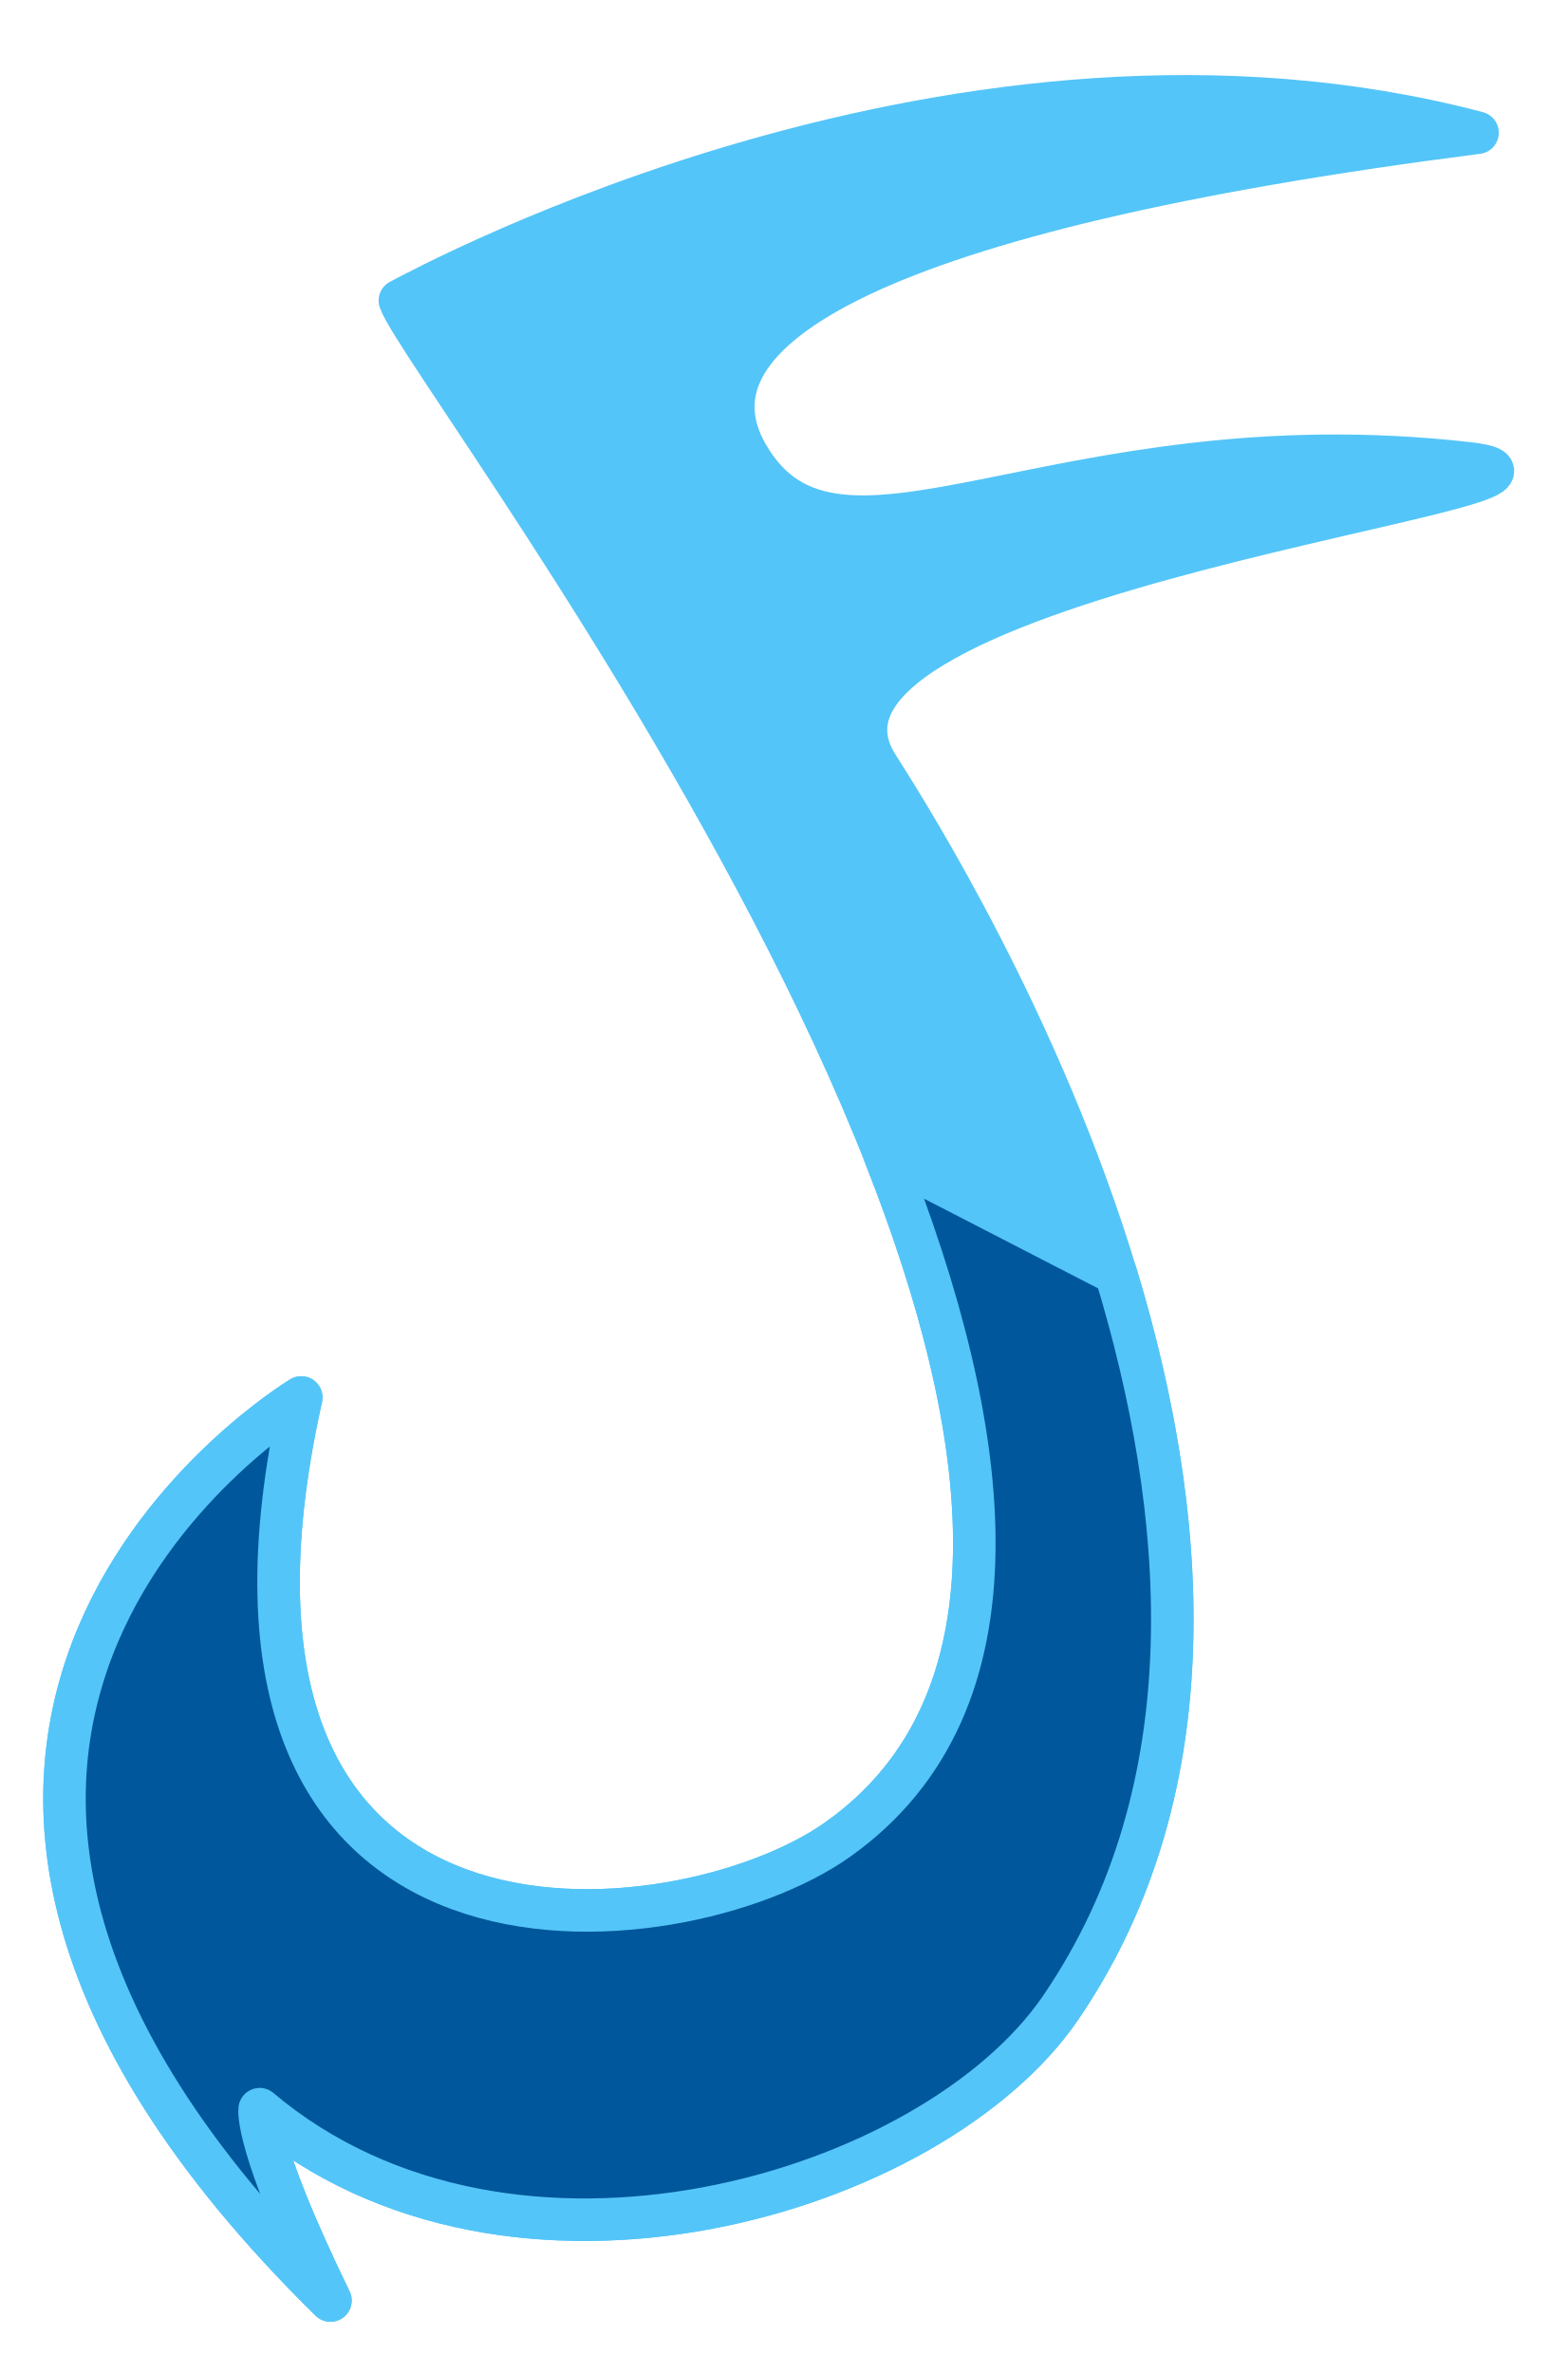
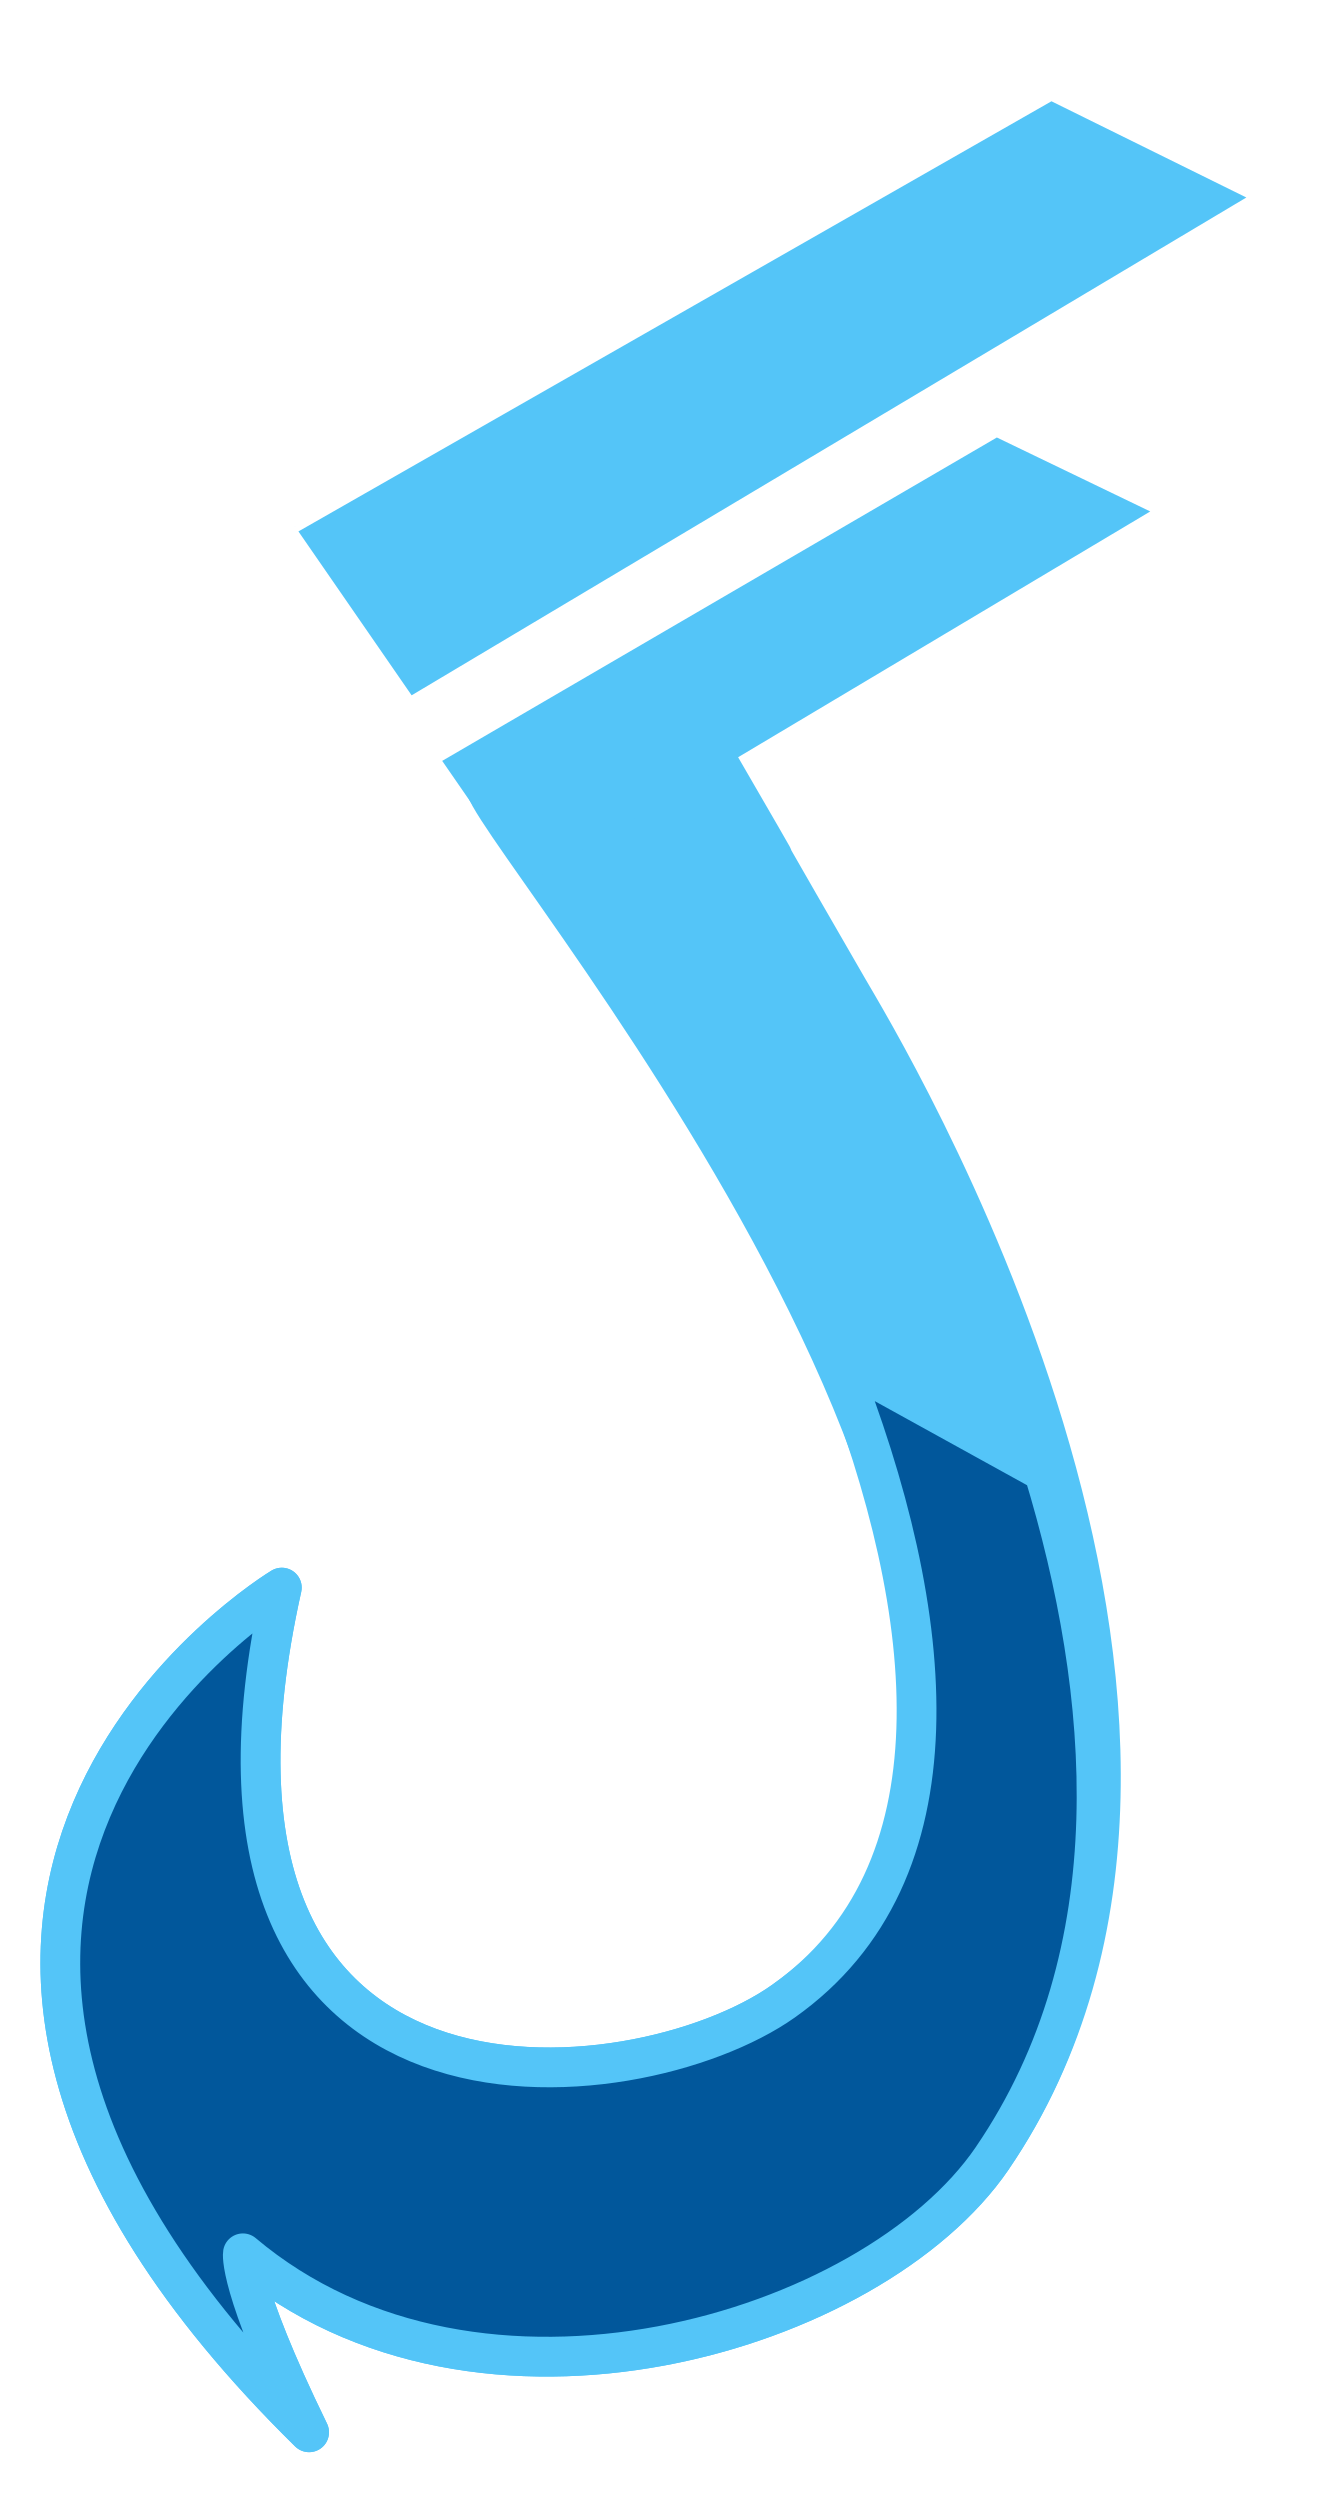
- <svg xmlns="http://www.w3.org/2000/svg" width="100%" height="100%" viewBox="0 0 3686 5581" version="1.1" xml:space="preserve" style="fill-rule:evenodd;clip-rule:evenodd;stroke-linejoin:round;stroke-miterlimit:1.414;">
-   <rect id="Artboard1" x="0" y="0" width="3685.1" height="5580.64" style="fill:none;" />
+ <svg xmlns="http://www.w3.org/2000/svg" width="100%" height="100%" viewBox="0 0 3354 6286" version="1.1" xml:space="preserve" style="fill-rule:evenodd;clip-rule:evenodd;stroke-linejoin:round;stroke-miterlimit:1.414;">
+   <rect id="Artboard1" x="0" y="0" width="3353.09" height="6285.82" style="fill:none;" />
  <g>
-     <path d="M2494.73,4721.73c754.986,-1105.75 -350.274,-2791.57 -431.614,-2921.69c-283.299,-453.183 1824.24,-661.284 1388.78,-710.555c-974.431,-110.255 -1483.46,348.111 -1694.6,-20.63c-167.766,-292.989 299.176,-575.257 1717.9,-756.711c-1214.05,-320.189 -2464.37,358.102 -2534.67,394.798c54.87,166.288 2131.06,2839.54 1029.17,3619.81c-371.756,263.237 -1581.35,394.258 -1261.15,-1040.03c0,0 -1297.61,780.122 68.675,2123.83c-180.404,-370.095 -166.47,-449.971 -166.47,-449.971c591.878,499.195 1583.49,201.327 1884.03,-238.814l-0.057,-0.027Z" style="fill:#54c5f8;fill-rule:nonzero;stroke:#54c5f8;stroke-width:100px;" />
-     <path d="M2080.41,2714.97l544.137,280.432c168.639,555.236 226.004,1205.2 -129.81,1726.32l0.057,0.027c-300.542,440.141 -1292.15,738.009 -1884.03,238.814c0,0 -13.934,79.876 166.47,449.971c-1366.29,-1343.7 -68.675,-2123.83 -68.675,-2123.83c-320.192,1434.29 889.397,1303.27 1261.15,1040.03c451.924,-320.018 369.255,-958.46 110.701,-1611.77Z" style="fill:#01579b;stroke:#54c5f8;stroke-width:100px;stroke-linecap:round;stroke-miterlimit:1.5;" />
+     <g>
+       <path d="M2494.73,5426.91c754.986,-1105.75 -285.266,-2807.37 -362.004,-2940.25c-439.786,-761.56 75.472,124.486 -446.706,-776.361c-248.863,148.188 -108.942,80.494 -463.962,271.504c54.87,166.289 1849.53,2269.86 747.644,3050.13c-371.756,263.238 -1581.35,394.258 -1261.15,-1040.03c0,0 -1297.61,780.122 68.675,2123.83c-180.404,-370.095 -166.47,-449.971 -166.47,-449.971c591.878,499.196 1583.49,201.327 1884.03,-238.814l-0.057,-0.027Z" style="fill:#54c5f8;fill-rule:nonzero;stroke:#54c5f8;stroke-width:100px;" />
+       <path d="M2105.05,3413.75l519.494,286.832c168.639,555.236 226.004,1205.2 -129.81,1726.32l0.057,0.027c-300.542,440.141 -1292.15,738.01 -1884.03,238.814c0,0 -13.934,79.876 166.47,449.971c-1366.29,-1343.7 -68.675,-2123.83 -68.675,-2123.83c-320.192,1434.29 889.397,1303.27 1261.15,1040.03c451.924,-320.018 393.898,-964.859 135.344,-1618.17Z" style="fill:#01579b;stroke:#54c5f8;stroke-width:100px;stroke-linecap:round;stroke-miterlimit:1.5;" />
+     </g>
+     <path d="M1062.95,1842.38l261.491,378.596l1567.71,-934.963l-385.655,-185.987l-1394.65,813.146" style="fill:#54c5f8;" />
+     <path d="M684.9,1241.45l350.079,506.856l2098.81,-1251.71l-490.019,-241.944l-1893.41,1081.57" style="fill:#54c5f8;" />
  </g>
</svg>
